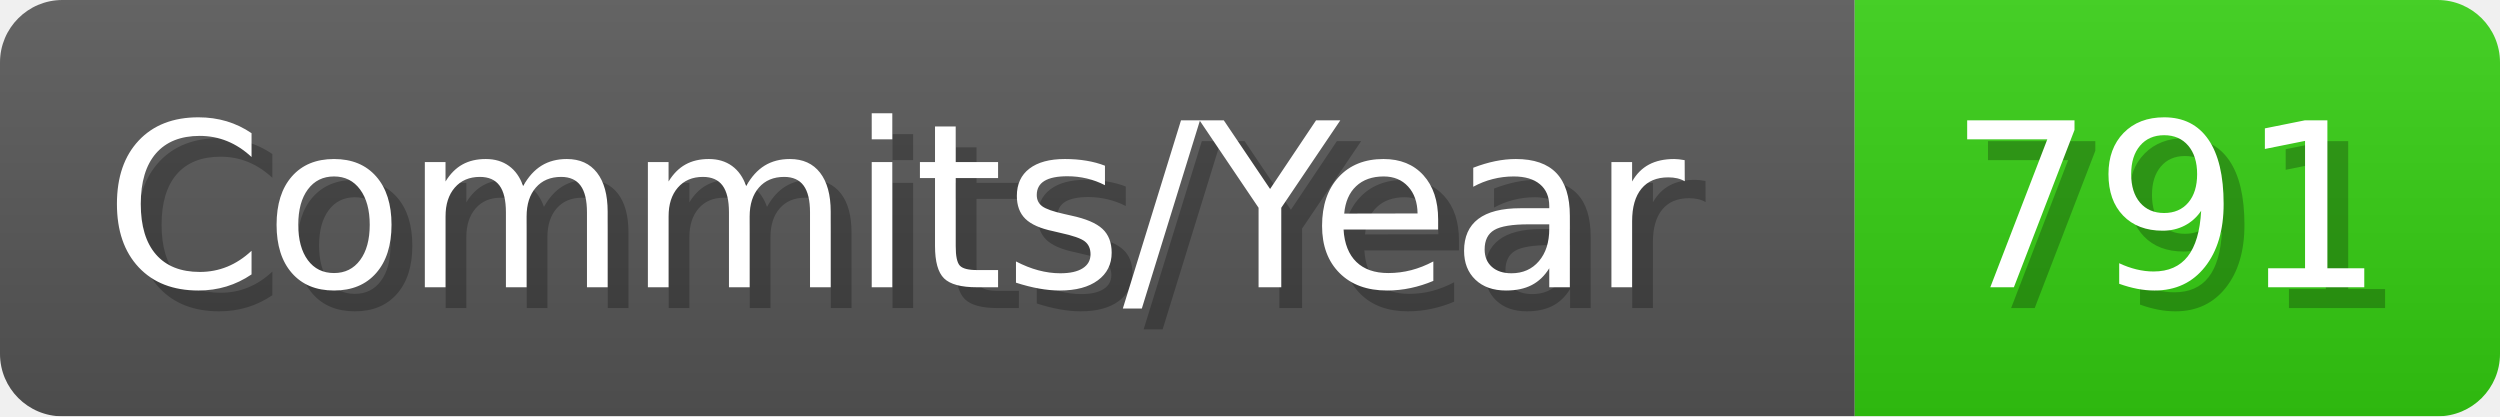
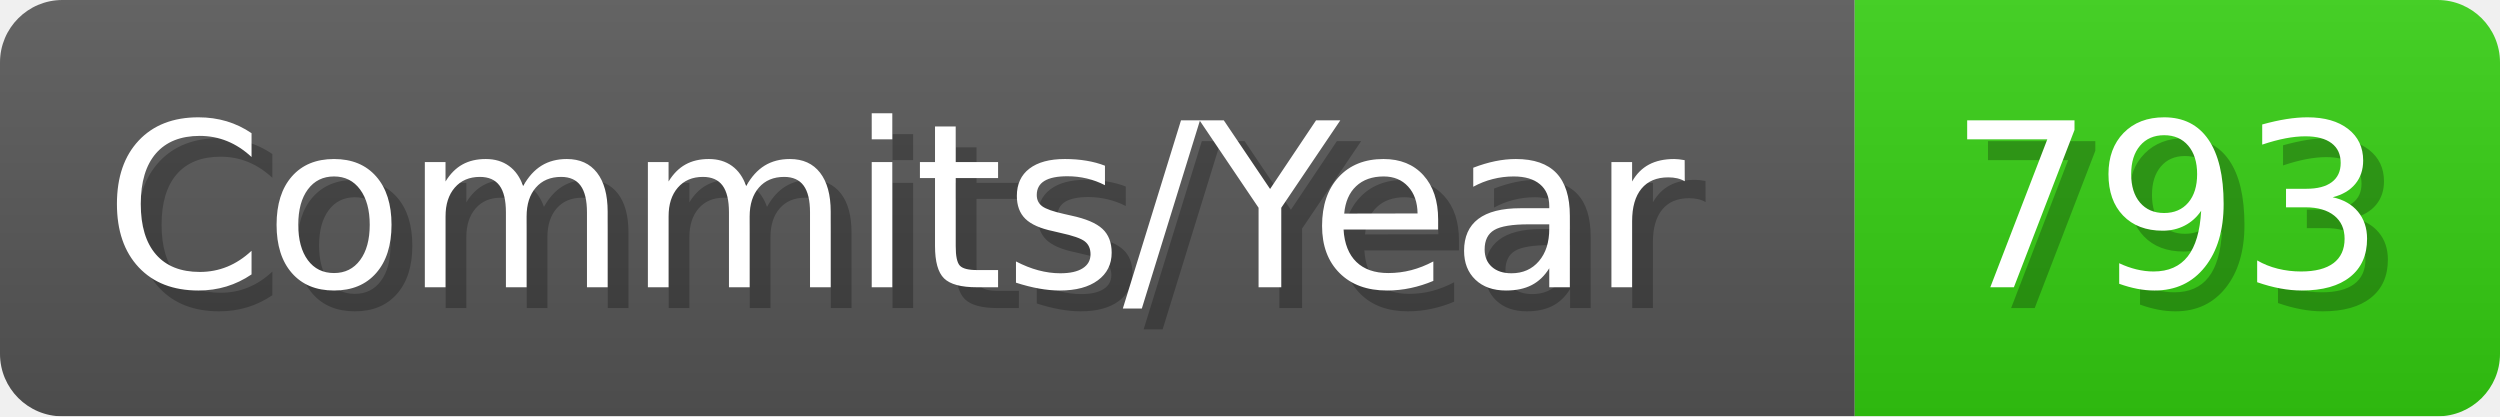
- <svg xmlns="http://www.w3.org/2000/svg" width="120.1" height="20" viewBox="0 0 1201 200" role="img" aria-label="Commits/Year: 791">
+ <svg xmlns="http://www.w3.org/2000/svg" width="120.1" height="20" viewBox="0 0 1201 200" role="img" aria-label="Commits/Year: 793">
  <linearGradient id="aUPdi" x2="0" y2="100%">
    <stop offset="0" stop-opacity=".1" stop-color="#EEE" />
    <stop offset="1" stop-opacity=".1" />
  </linearGradient>
  <mask id="WfAiQ">
    <rect width="1201" height="200" rx="30" fill="#FFF" />
  </mask>
  <g mask="url(#WfAiQ)">
    <rect width="891" height="200" fill="#555" />
    <rect width="310" height="200" fill="#3C1" x="891" />
    <rect width="1201" height="200" fill="url(#aUPdi)" />
  </g>
  <g aria-hidden="true" fill="#fff" text-anchor="start" font-family="Verdana,DejaVu Sans,sans-serif" font-size="110">
    <text x="60" y="148" textLength="791" fill="#000" opacity="0.25">Commits/Year</text>
    <text x="50" y="138" textLength="791">Commits/Year</text>
-     <text x="946" y="148" textLength="210" fill="#000" opacity="0.25">791</text>
-     <text x="936" y="138" textLength="210">791</text>
+     <text x="946" y="148" textLength="210" fill="#000" opacity="0.25">793</text>
+     <text x="936" y="138" textLength="210">793</text>
  </g>
</svg>
